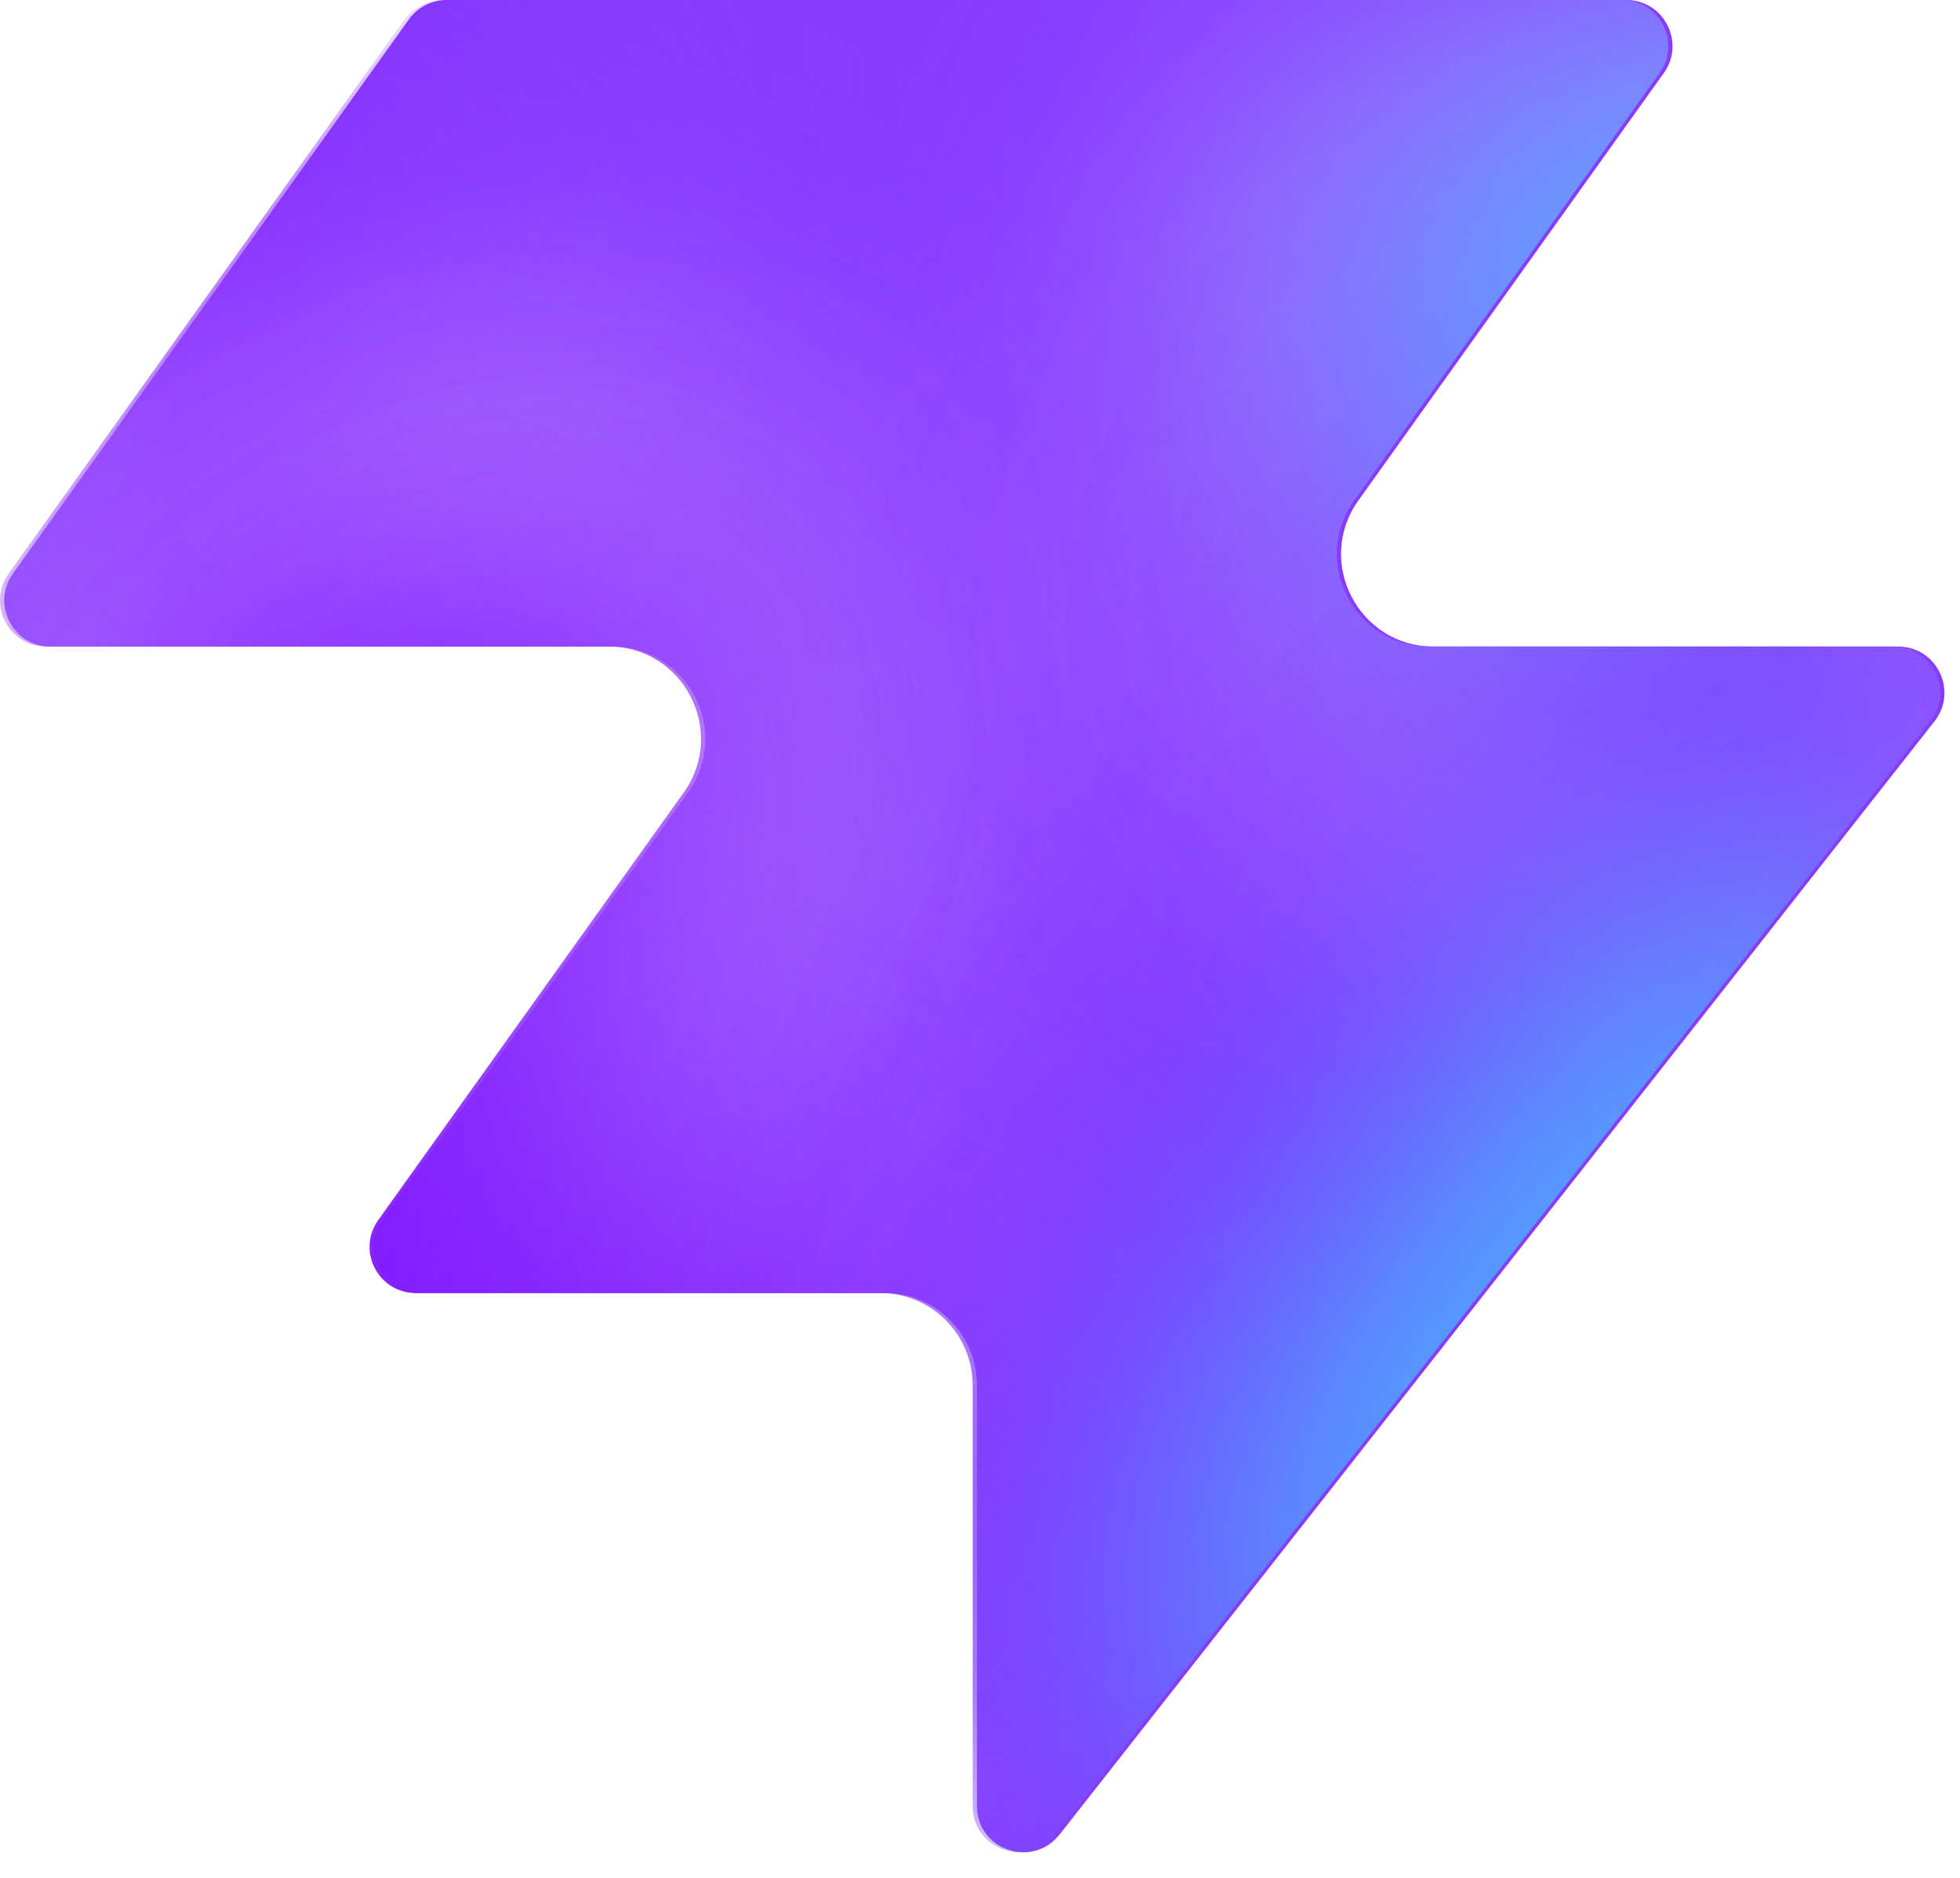
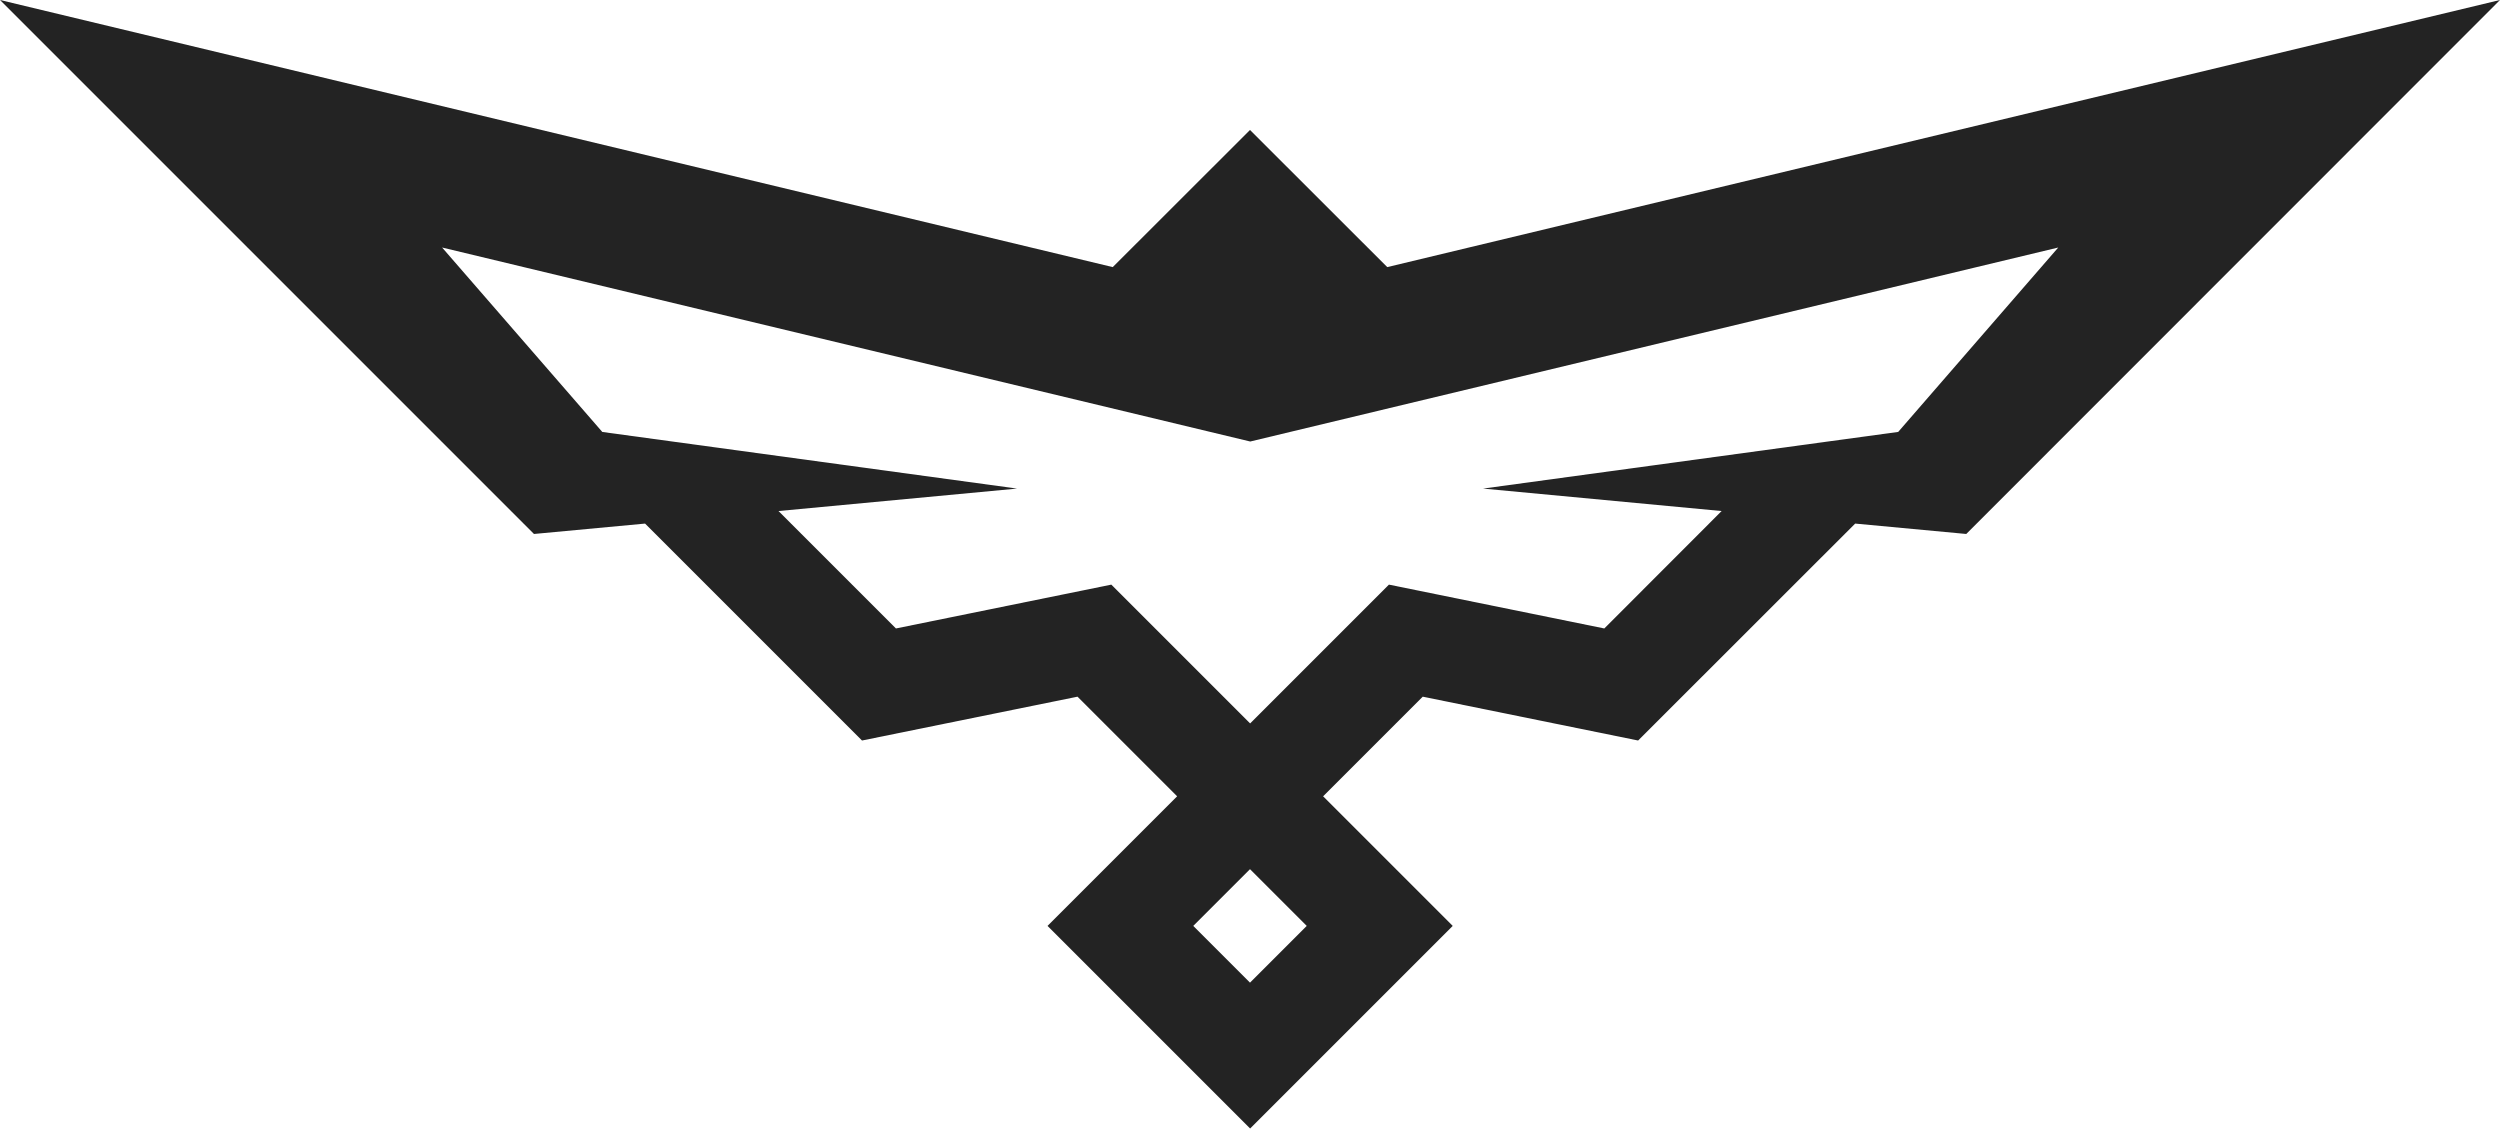
- <svg xmlns="http://www.w3.org/2000/svg" width="48" height="46" fill="none" viewBox="0 0 48 46">
-   <path fill="#863bff" d="M25.946 44.938c-.664.845-2.021.375-2.021-.698V33.937a2.26 2.26 0 0 0-2.262-2.262H10.287c-.92 0-1.456-1.04-.92-1.788l7.48-10.471c1.07-1.497 0-3.578-1.842-3.578H1.237c-.92 0-1.456-1.04-.92-1.788L10.013.474c.214-.297.556-.474.92-.474h28.894c.92 0 1.456 1.04.92 1.788l-7.48 10.471c-1.07 1.498 0 3.579 1.842 3.579h11.377c.943 0 1.473 1.088.89 1.83L25.947 44.94z" style="fill:#863bff;fill:color(display-p3 .525 .23 1);fill-opacity:1" />
-   <mask id="a" width="48" height="46" x="0" y="0" maskUnits="userSpaceOnUse" style="mask-type:alpha">
-     <path fill="#000" d="M25.842 44.938c-.664.844-2.021.375-2.021-.698V33.937a2.26 2.26 0 0 0-2.262-2.262H10.183c-.92 0-1.456-1.04-.92-1.788l7.48-10.471c1.07-1.498 0-3.579-1.842-3.579H1.133c-.92 0-1.456-1.04-.92-1.787L9.91.473c.214-.297.556-.474.92-.474h28.894c.92 0 1.456 1.04.92 1.788l-7.48 10.471c-1.07 1.498 0 3.578 1.842 3.578h11.377c.943 0 1.473 1.088.89 1.832L25.843 44.94z" style="fill:#000;fill-opacity:1" />
-   </mask>
-   <g mask="url(#a)">
-     <g filter="url(#b)">
-       <ellipse cx="5.508" cy="14.704" fill="#ede6ff" rx="5.508" ry="14.704" style="fill:#ede6ff;fill:color(display-p3 .927 .903 1);fill-opacity:1" transform="matrix(.00324 1 1 -.00324 -4.47 31.516)" />
-     </g>
-     <g filter="url(#c)">
-       <ellipse cx="10.399" cy="29.851" fill="#ede6ff" rx="10.399" ry="29.851" style="fill:#ede6ff;fill:color(display-p3 .927 .903 1);fill-opacity:1" transform="matrix(.00324 1 1 -.00324 -39.328 7.883)" />
-     </g>
-     <g filter="url(#d)">
-       <ellipse cx="5.508" cy="30.487" fill="#7e14ff" rx="5.508" ry="30.487" style="fill:#7e14ff;fill:color(display-p3 .492 .077 1);fill-opacity:1" transform="rotate(89.814 -25.913 -14.639)scale(1 -1)" />
-     </g>
-     <g filter="url(#e)">
-       <ellipse cx="5.508" cy="30.599" fill="#7e14ff" rx="5.508" ry="30.599" style="fill:#7e14ff;fill:color(display-p3 .492 .077 1);fill-opacity:1" transform="rotate(89.814 -32.644 -3.334)scale(1 -1)" />
-     </g>
-     <g filter="url(#f)">
-       <ellipse cx="5.508" cy="30.599" fill="#7e14ff" rx="5.508" ry="30.599" style="fill:#7e14ff;fill:color(display-p3 .492 .077 1);fill-opacity:1" transform="matrix(.00324 1 1 -.00324 -34.34 30.47)" />
-     </g>
-     <g filter="url(#g)">
-       <ellipse cx="14.072" cy="22.078" fill="#ede6ff" rx="14.072" ry="22.078" style="fill:#ede6ff;fill:color(display-p3 .927 .903 1);fill-opacity:1" transform="rotate(93.35 24.506 48.493)scale(-1 1)" />
-     </g>
-     <g filter="url(#h)">
-       <ellipse cx="3.47" cy="21.501" fill="#7e14ff" rx="3.47" ry="21.501" style="fill:#7e14ff;fill:color(display-p3 .492 .077 1);fill-opacity:1" transform="rotate(89.009 28.708 47.59)scale(-1 1)" />
-     </g>
-     <g filter="url(#i)">
-       <ellipse cx="3.47" cy="21.501" fill="#7e14ff" rx="3.47" ry="21.501" style="fill:#7e14ff;fill:color(display-p3 .492 .077 1);fill-opacity:1" transform="rotate(89.009 28.708 47.59)scale(-1 1)" />
-     </g>
-     <g filter="url(#j)">
-       <ellipse cx=".387" cy="8.972" fill="#7e14ff" rx="4.407" ry="29.108" style="fill:#7e14ff;fill:color(display-p3 .492 .077 1);fill-opacity:1" transform="rotate(39.51 .387 8.972)" />
-     </g>
-     <g filter="url(#k)">
-       <ellipse cx="47.523" cy="-6.092" fill="#7e14ff" rx="4.407" ry="29.108" style="fill:#7e14ff;fill:color(display-p3 .492 .077 1);fill-opacity:1" transform="rotate(37.892 47.523 -6.092)" />
-     </g>
-     <g filter="url(#l)">
-       <ellipse cx="41.412" cy="6.333" fill="#47bfff" rx="5.971" ry="9.665" style="fill:#47bfff;fill:color(display-p3 .28 .748 1);fill-opacity:1" transform="rotate(37.892 41.412 6.333)" />
-     </g>
-     <g filter="url(#m)">
-       <ellipse cx="-1.879" cy="38.332" fill="#7e14ff" rx="4.407" ry="29.108" style="fill:#7e14ff;fill:color(display-p3 .492 .077 1);fill-opacity:1" transform="rotate(37.892 -1.88 38.332)" />
-     </g>
-     <g filter="url(#n)">
-       <ellipse cx="-1.879" cy="38.332" fill="#7e14ff" rx="4.407" ry="29.108" style="fill:#7e14ff;fill:color(display-p3 .492 .077 1);fill-opacity:1" transform="rotate(37.892 -1.88 38.332)" />
-     </g>
-     <g filter="url(#o)">
-       <ellipse cx="35.651" cy="29.907" fill="#7e14ff" rx="4.407" ry="29.108" style="fill:#7e14ff;fill:color(display-p3 .492 .077 1);fill-opacity:1" transform="rotate(37.892 35.651 29.907)" />
-     </g>
-     <g filter="url(#p)">
-       <ellipse cx="38.418" cy="32.4" fill="#47bfff" rx="5.971" ry="15.297" style="fill:#47bfff;fill:color(display-p3 .28 .748 1);fill-opacity:1" transform="rotate(37.892 38.418 32.4)" />
-     </g>
-   </g>
+ <svg xmlns="http://www.w3.org/2000/svg" id="Layer_1" data-name="Layer 1" viewBox="0 0 209.28 94.47">
  <defs>
-     <filter id="b" width="60.045" height="41.654" x="-19.77" y="16.149" color-interpolation-filters="sRGB" filterUnits="userSpaceOnUse">
-       <feFlood flood-opacity="0" result="BackgroundImageFix" />
-       <feBlend in="SourceGraphic" in2="BackgroundImageFix" result="shape" />
-       <feGaussianBlur result="effect1_foregroundBlur_2002_17158" stdDeviation="7.659" />
-     </filter>
-     <filter id="c" width="90.34" height="51.437" x="-54.613" y="-7.533" color-interpolation-filters="sRGB" filterUnits="userSpaceOnUse">
-       <feFlood flood-opacity="0" result="BackgroundImageFix" />
-       <feBlend in="SourceGraphic" in2="BackgroundImageFix" result="shape" />
-       <feGaussianBlur result="effect1_foregroundBlur_2002_17158" stdDeviation="7.659" />
-     </filter>
-     <filter id="d" width="79.355" height="29.4" x="-49.64" y="2.03" color-interpolation-filters="sRGB" filterUnits="userSpaceOnUse">
-       <feFlood flood-opacity="0" result="BackgroundImageFix" />
-       <feBlend in="SourceGraphic" in2="BackgroundImageFix" result="shape" />
-       <feGaussianBlur result="effect1_foregroundBlur_2002_17158" stdDeviation="4.596" />
-     </filter>
-     <filter id="e" width="79.579" height="29.4" x="-45.045" y="20.029" color-interpolation-filters="sRGB" filterUnits="userSpaceOnUse">
-       <feFlood flood-opacity="0" result="BackgroundImageFix" />
-       <feBlend in="SourceGraphic" in2="BackgroundImageFix" result="shape" />
-       <feGaussianBlur result="effect1_foregroundBlur_2002_17158" stdDeviation="4.596" />
-     </filter>
-     <filter id="f" width="79.579" height="29.4" x="-43.513" y="21.178" color-interpolation-filters="sRGB" filterUnits="userSpaceOnUse">
-       <feFlood flood-opacity="0" result="BackgroundImageFix" />
-       <feBlend in="SourceGraphic" in2="BackgroundImageFix" result="shape" />
-       <feGaussianBlur result="effect1_foregroundBlur_2002_17158" stdDeviation="4.596" />
-     </filter>
-     <filter id="g" width="74.749" height="58.852" x="15.756" y="-17.901" color-interpolation-filters="sRGB" filterUnits="userSpaceOnUse">
-       <feFlood flood-opacity="0" result="BackgroundImageFix" />
-       <feBlend in="SourceGraphic" in2="BackgroundImageFix" result="shape" />
-       <feGaussianBlur result="effect1_foregroundBlur_2002_17158" stdDeviation="7.659" />
-     </filter>
-     <filter id="h" width="61.377" height="25.362" x="23.548" y="2.284" color-interpolation-filters="sRGB" filterUnits="userSpaceOnUse">
-       <feFlood flood-opacity="0" result="BackgroundImageFix" />
-       <feBlend in="SourceGraphic" in2="BackgroundImageFix" result="shape" />
-       <feGaussianBlur result="effect1_foregroundBlur_2002_17158" stdDeviation="4.596" />
-     </filter>
-     <filter id="i" width="61.377" height="25.362" x="23.548" y="2.284" color-interpolation-filters="sRGB" filterUnits="userSpaceOnUse">
-       <feFlood flood-opacity="0" result="BackgroundImageFix" />
-       <feBlend in="SourceGraphic" in2="BackgroundImageFix" result="shape" />
-       <feGaussianBlur result="effect1_foregroundBlur_2002_17158" stdDeviation="4.596" />
-     </filter>
-     <filter id="j" width="56.045" height="63.649" x="-27.636" y="-22.853" color-interpolation-filters="sRGB" filterUnits="userSpaceOnUse">
-       <feFlood flood-opacity="0" result="BackgroundImageFix" />
-       <feBlend in="SourceGraphic" in2="BackgroundImageFix" result="shape" />
-       <feGaussianBlur result="effect1_foregroundBlur_2002_17158" stdDeviation="4.596" />
-     </filter>
-     <filter id="k" width="54.814" height="64.646" x="20.116" y="-38.415" color-interpolation-filters="sRGB" filterUnits="userSpaceOnUse">
-       <feFlood flood-opacity="0" result="BackgroundImageFix" />
-       <feBlend in="SourceGraphic" in2="BackgroundImageFix" result="shape" />
-       <feGaussianBlur result="effect1_foregroundBlur_2002_17158" stdDeviation="4.596" />
-     </filter>
-     <filter id="l" width="33.541" height="35.313" x="24.641" y="-11.323" color-interpolation-filters="sRGB" filterUnits="userSpaceOnUse">
-       <feFlood flood-opacity="0" result="BackgroundImageFix" />
-       <feBlend in="SourceGraphic" in2="BackgroundImageFix" result="shape" />
-       <feGaussianBlur result="effect1_foregroundBlur_2002_17158" stdDeviation="4.596" />
-     </filter>
-     <filter id="m" width="54.814" height="64.646" x="-29.286" y="6.009" color-interpolation-filters="sRGB" filterUnits="userSpaceOnUse">
-       <feFlood flood-opacity="0" result="BackgroundImageFix" />
-       <feBlend in="SourceGraphic" in2="BackgroundImageFix" result="shape" />
-       <feGaussianBlur result="effect1_foregroundBlur_2002_17158" stdDeviation="4.596" />
-     </filter>
-     <filter id="n" width="54.814" height="64.646" x="-29.286" y="6.009" color-interpolation-filters="sRGB" filterUnits="userSpaceOnUse">
-       <feFlood flood-opacity="0" result="BackgroundImageFix" />
-       <feBlend in="SourceGraphic" in2="BackgroundImageFix" result="shape" />
-       <feGaussianBlur result="effect1_foregroundBlur_2002_17158" stdDeviation="4.596" />
-     </filter>
-     <filter id="o" width="54.814" height="64.646" x="8.244" y="-2.416" color-interpolation-filters="sRGB" filterUnits="userSpaceOnUse">
-       <feFlood flood-opacity="0" result="BackgroundImageFix" />
-       <feBlend in="SourceGraphic" in2="BackgroundImageFix" result="shape" />
-       <feGaussianBlur result="effect1_foregroundBlur_2002_17158" stdDeviation="4.596" />
-     </filter>
-     <filter id="p" width="39.409" height="43.623" x="18.713" y="10.588" color-interpolation-filters="sRGB" filterUnits="userSpaceOnUse">
-       <feFlood flood-opacity="0" result="BackgroundImageFix" />
-       <feBlend in="SourceGraphic" in2="BackgroundImageFix" result="shape" />
-       <feGaussianBlur result="effect1_foregroundBlur_2002_17158" stdDeviation="4.596" />
-     </filter>
+     <style>
+       .cls-1 {
+         fill: #232323;
+         fill-rule: evenodd;
+       }
+     </style>
  </defs>
+   <path class="cls-1" d="M116.13,22.36l-11.49-11.48-11.49,11.48L0,0l44.7,44.7,9.3-.87,18.16,18.16,18.04-3.67,8.34,8.34-10.85,10.85,16.96,16.96,16.96-16.96-10.85-10.85,8.34-8.34,18.03,3.67,18.17-18.16,9.3.87L209.28,0l-93.15,22.36ZM104.64,82.26l-4.75-4.75,4.75-4.75,4.75,4.75-4.75,4.75ZM158.88,36.16l-34.73,4.74,19.97,1.88-9.82,9.83-18.03-3.67-11.62,11.62-11.62-11.62-18.03,3.67-9.83-9.83,19.97-1.88-34.72-4.74-13.41-15.44,67.65,16.24,67.64-16.24-13.4,15.44Z" />
</svg>
